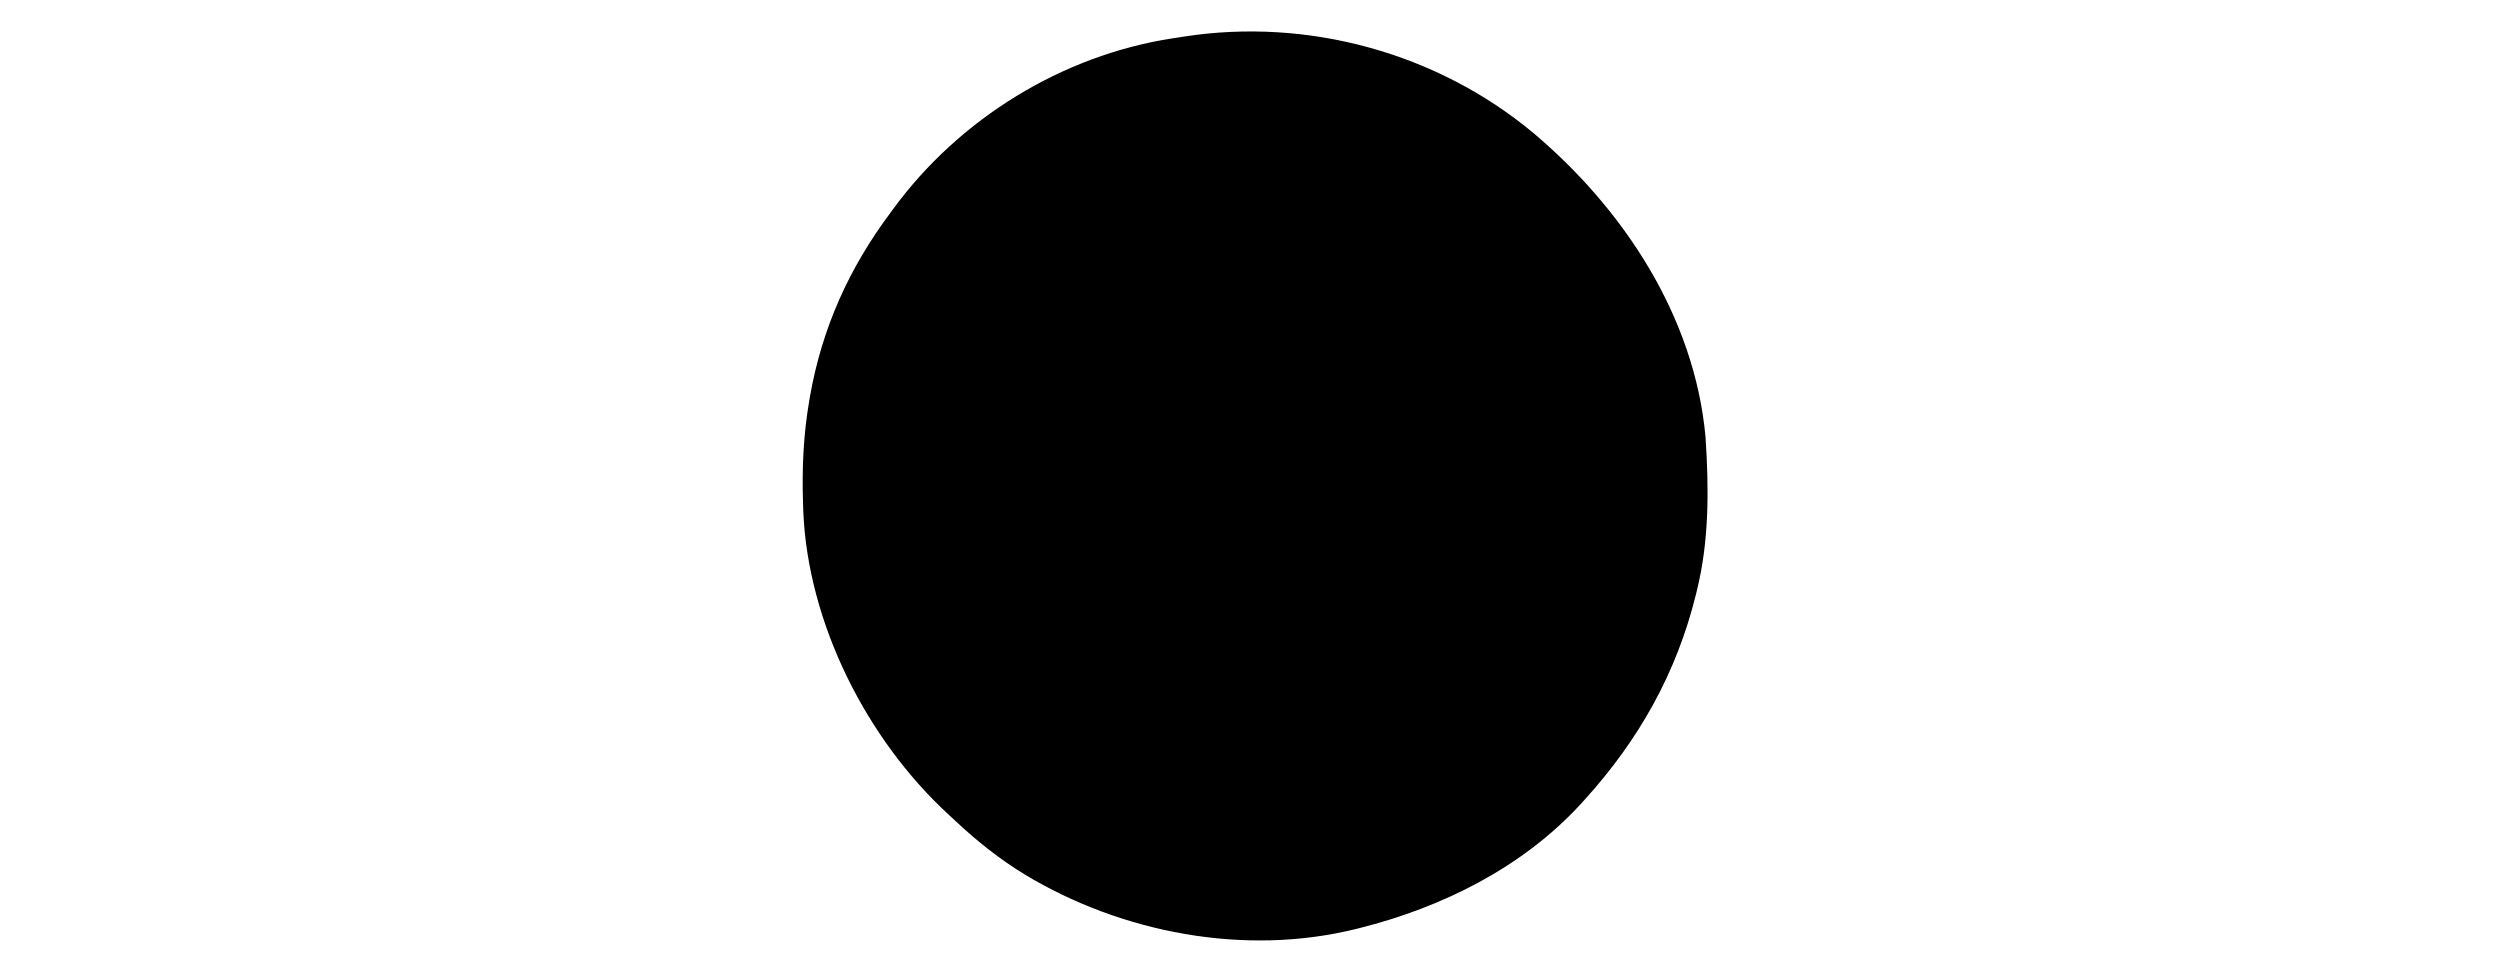
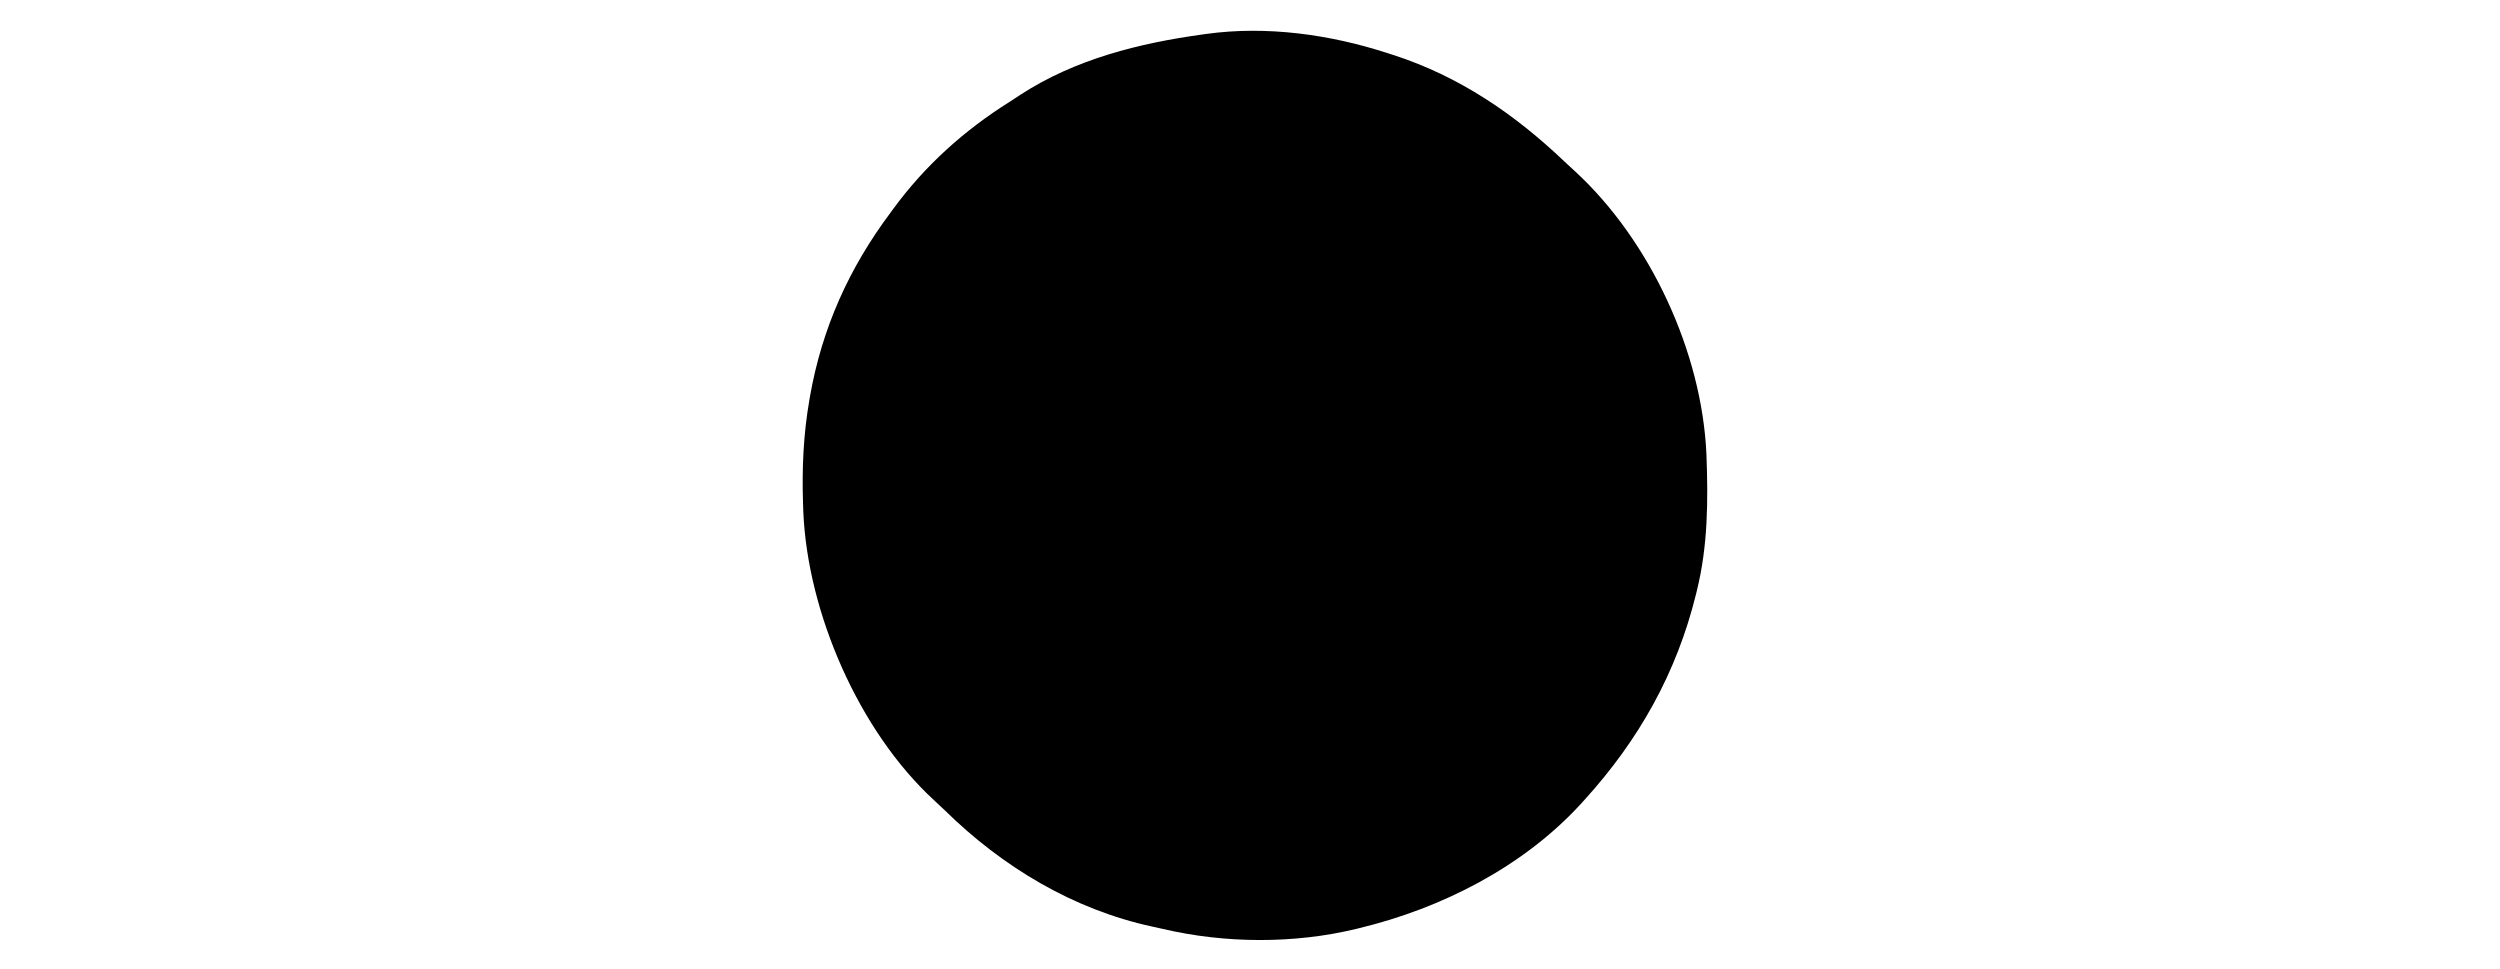
<svg xmlns="http://www.w3.org/2000/svg" viewBox="0 0 800 310" width="800" height="310">
  <g fill="#000000">
-     <path d="M0 0 C28.865 24.349 51.511 58.664 55.076 97.119 C56.181 113.62 56.306 130.318 52.322 146.444 C52.227 146.832 52.133 147.221 52.035 147.621 C45.826 172.834 33.714 194.31 16.322 213.444 C15.942 213.863 15.563 214.283 15.171 214.716 C-3.492 235.055 -29.225 247.814 -55.678 254.444 C-56.048 254.537 -56.417 254.63 -56.798 254.725 C-92.37 263.517 -131.716 256.009 -162.803 237.256 C-170.847 232.331 -178.01 226.636 -184.879 220.191 C-185.669 219.452 -186.465 218.719 -187.262 217.988 C-213.375 193.93 -232.116 156.9 -233.619 121.178 C-233.639 120.606 -233.658 120.033 -233.678 119.444 C-233.683 119.282 -233.683 119.282 -233.711 118.463 C-234.069 107.312 -233.594 96.453 -231.678 85.444 C-231.617 85.091 -231.556 84.739 -231.494 84.376 C-227.663 62.476 -218.993 43.23 -205.678 25.444 C-205.401 25.063 -205.123 24.683 -204.838 24.292 C-183.712 -4.538 -150.896 -24.806 -115.524 -30.28 C-114.915 -30.371 -114.306 -30.462 -113.678 -30.556 C-113.029 -30.658 -112.379 -30.759 -111.711 -30.864 C-72.17 -36.976 -30.788 -25.665 0 0 Z " transform="translate(490.6778,42.55643)" />
+     <path d="M0 0 C0.625 0.199 1.25 0.399 1.894 0.604 C22.992 7.423 40.753 19.553 56.694 34.761 C57.807 35.817 58.935 36.852 60.074 37.879 C84.135 60.066 100.643 95.79 102.062 128.437 C102.618 143.156 102.546 157.648 99 172 C98.905 172.388 98.811 172.777 98.713 173.177 C92.503 198.391 80.392 219.867 63 239 C62.62 239.42 62.24 239.84 61.849 240.272 C43.353 260.429 17.351 273.624 -9 280 C-9.17 280.042 -9.17 280.042 -10.031 280.253 C-29.876 285.069 -52.111 284.919 -71.963 280.24 C-73.015 279.997 -74.069 279.769 -75.125 279.544 C-100.543 274.075 -123.248 260.388 -141.651 242.313 C-142.813 241.182 -143.994 240.081 -145.195 238.992 C-169.208 216.847 -185.583 179.021 -186.941 146.734 C-186.961 146.162 -186.98 145.59 -187 145 C-187.005 144.838 -187.005 144.838 -187.033 144.02 C-187.391 132.868 -186.916 122.009 -185 111 C-184.939 110.648 -184.878 110.295 -184.816 109.932 C-180.985 88.033 -172.315 68.786 -159 51 C-158.723 50.62 -158.446 50.24 -158.16 49.848 C-147.952 35.918 -135.406 24.671 -120.835 15.529 C-119.656 14.782 -118.495 14.01 -117.332 13.238 C-99.858 1.905 -79.38 -3.204 -59 -6 C-58.655 -6.048 -58.311 -6.096 -57.956 -6.146 C-38.71 -8.806 -18.414 -5.991 0 0 Z " transform="translate(444,17)" />
  </g>
</svg>
